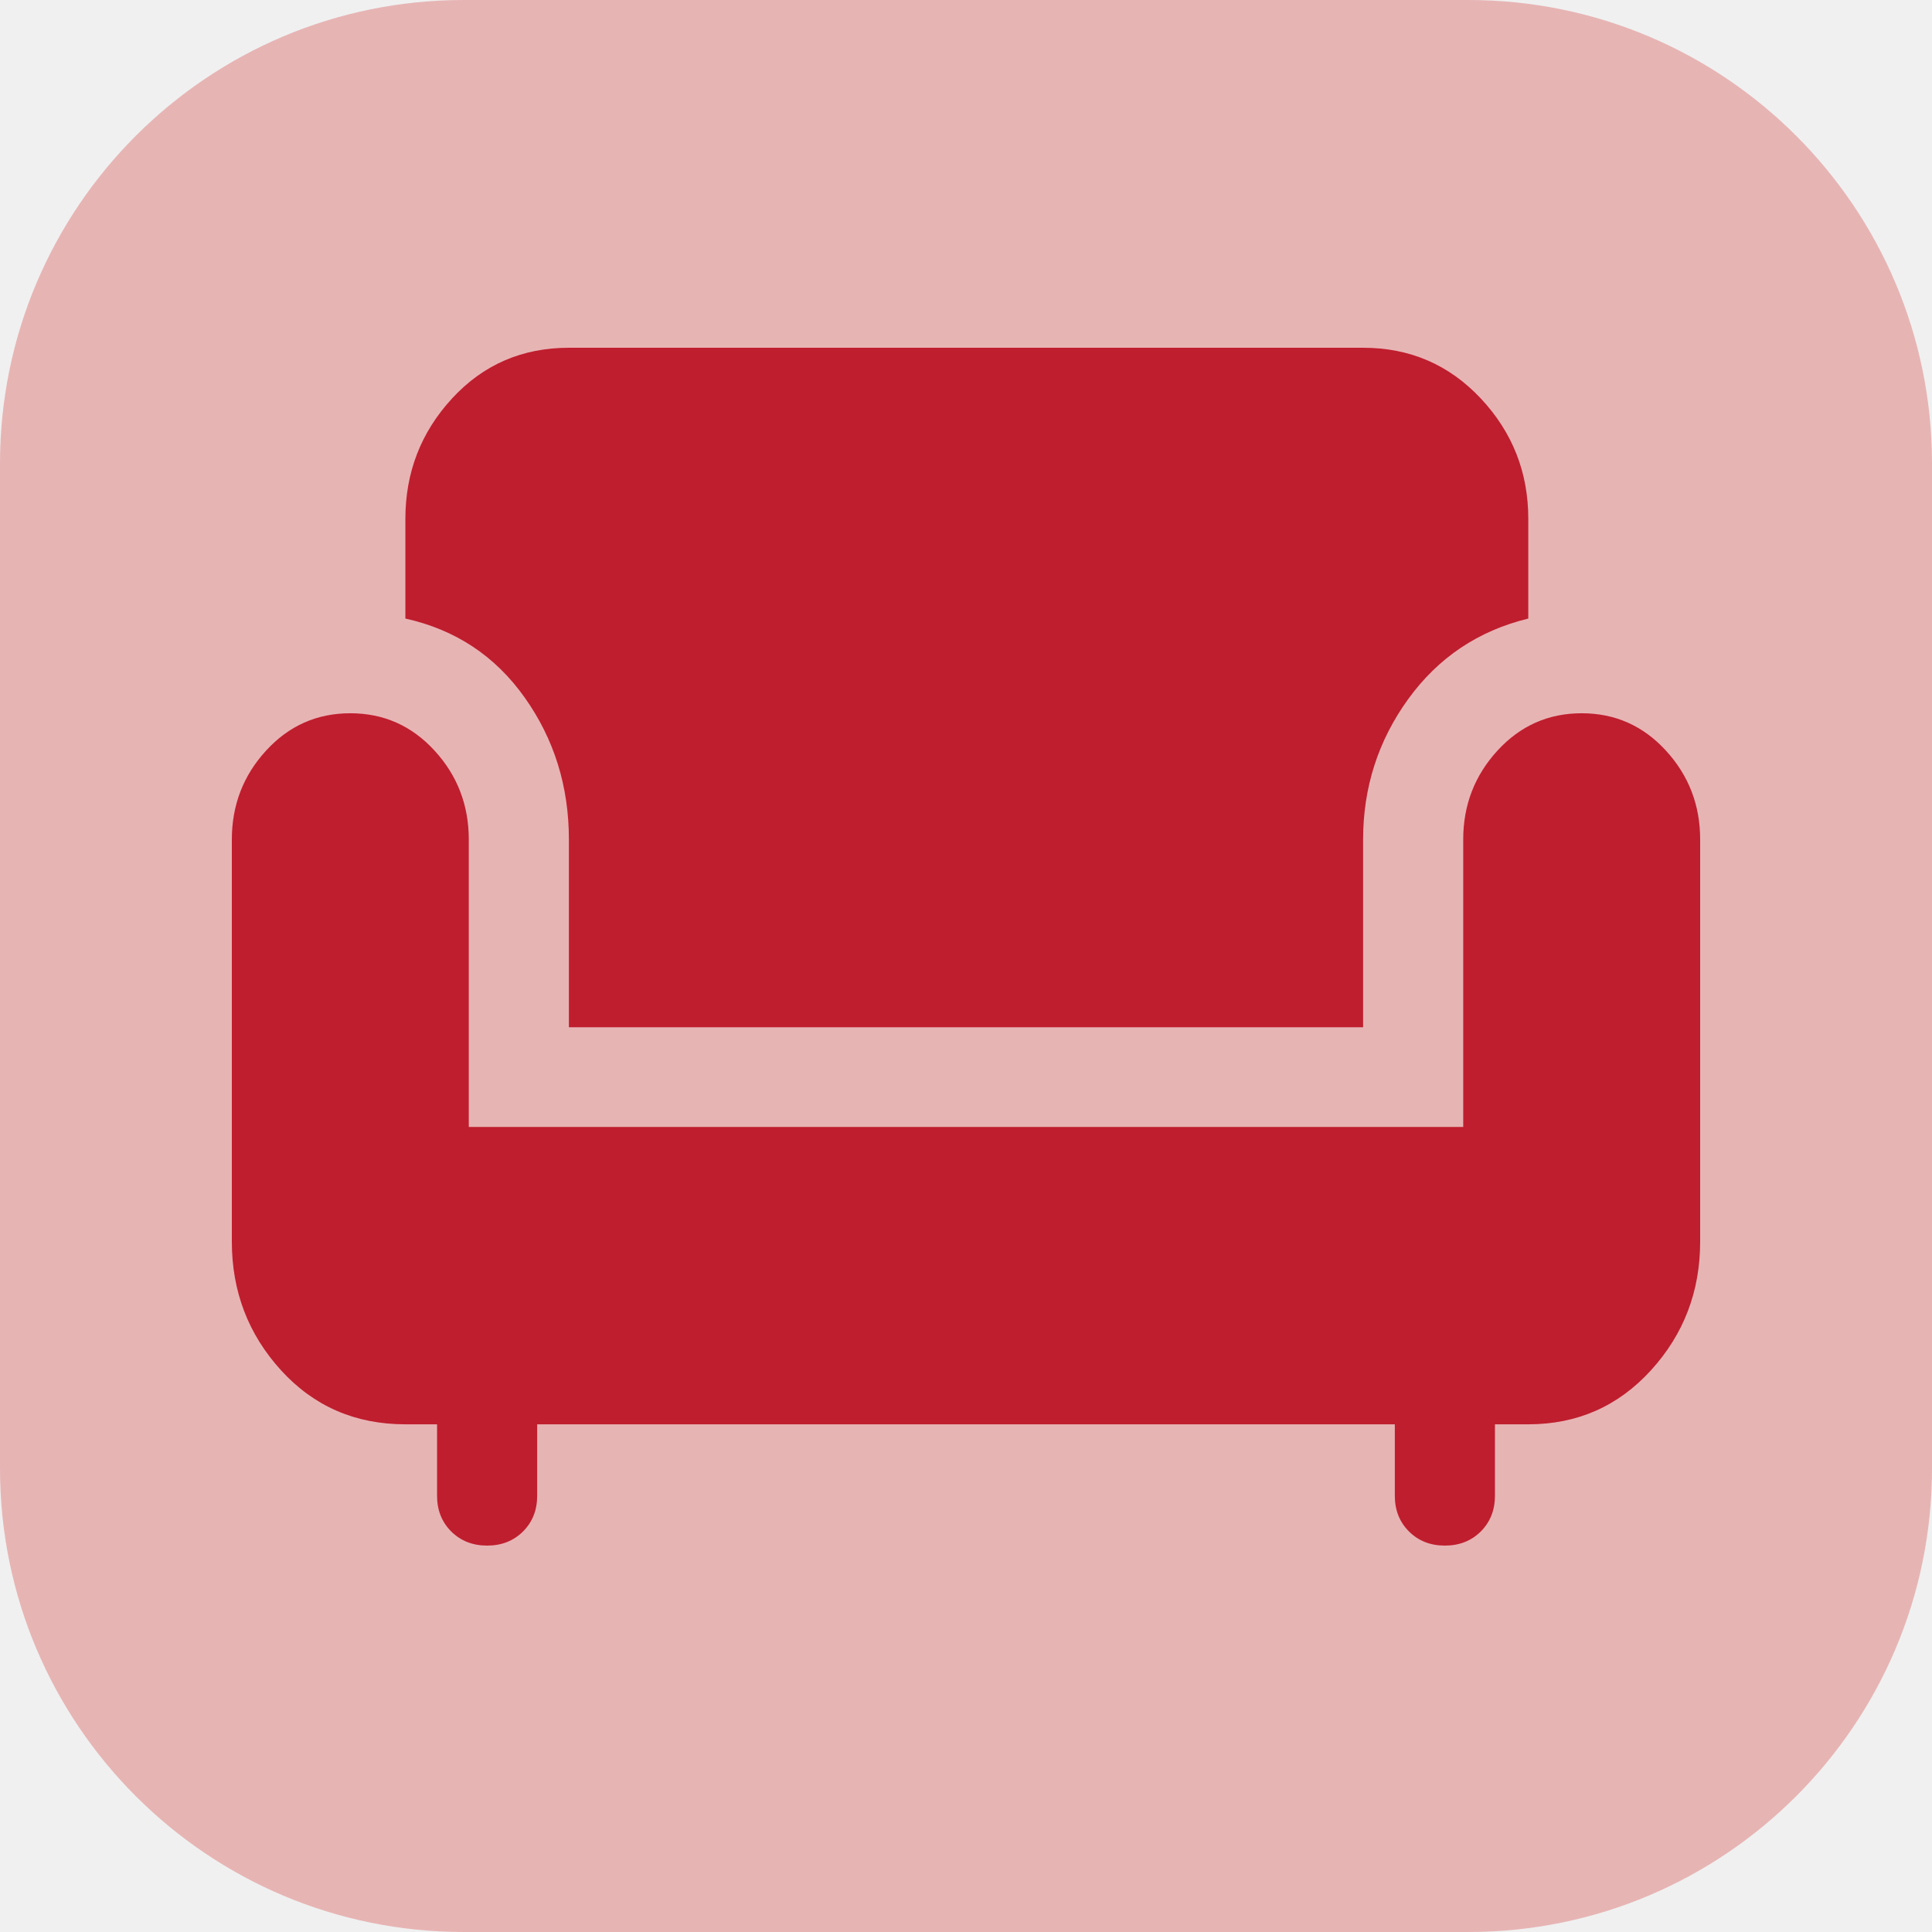
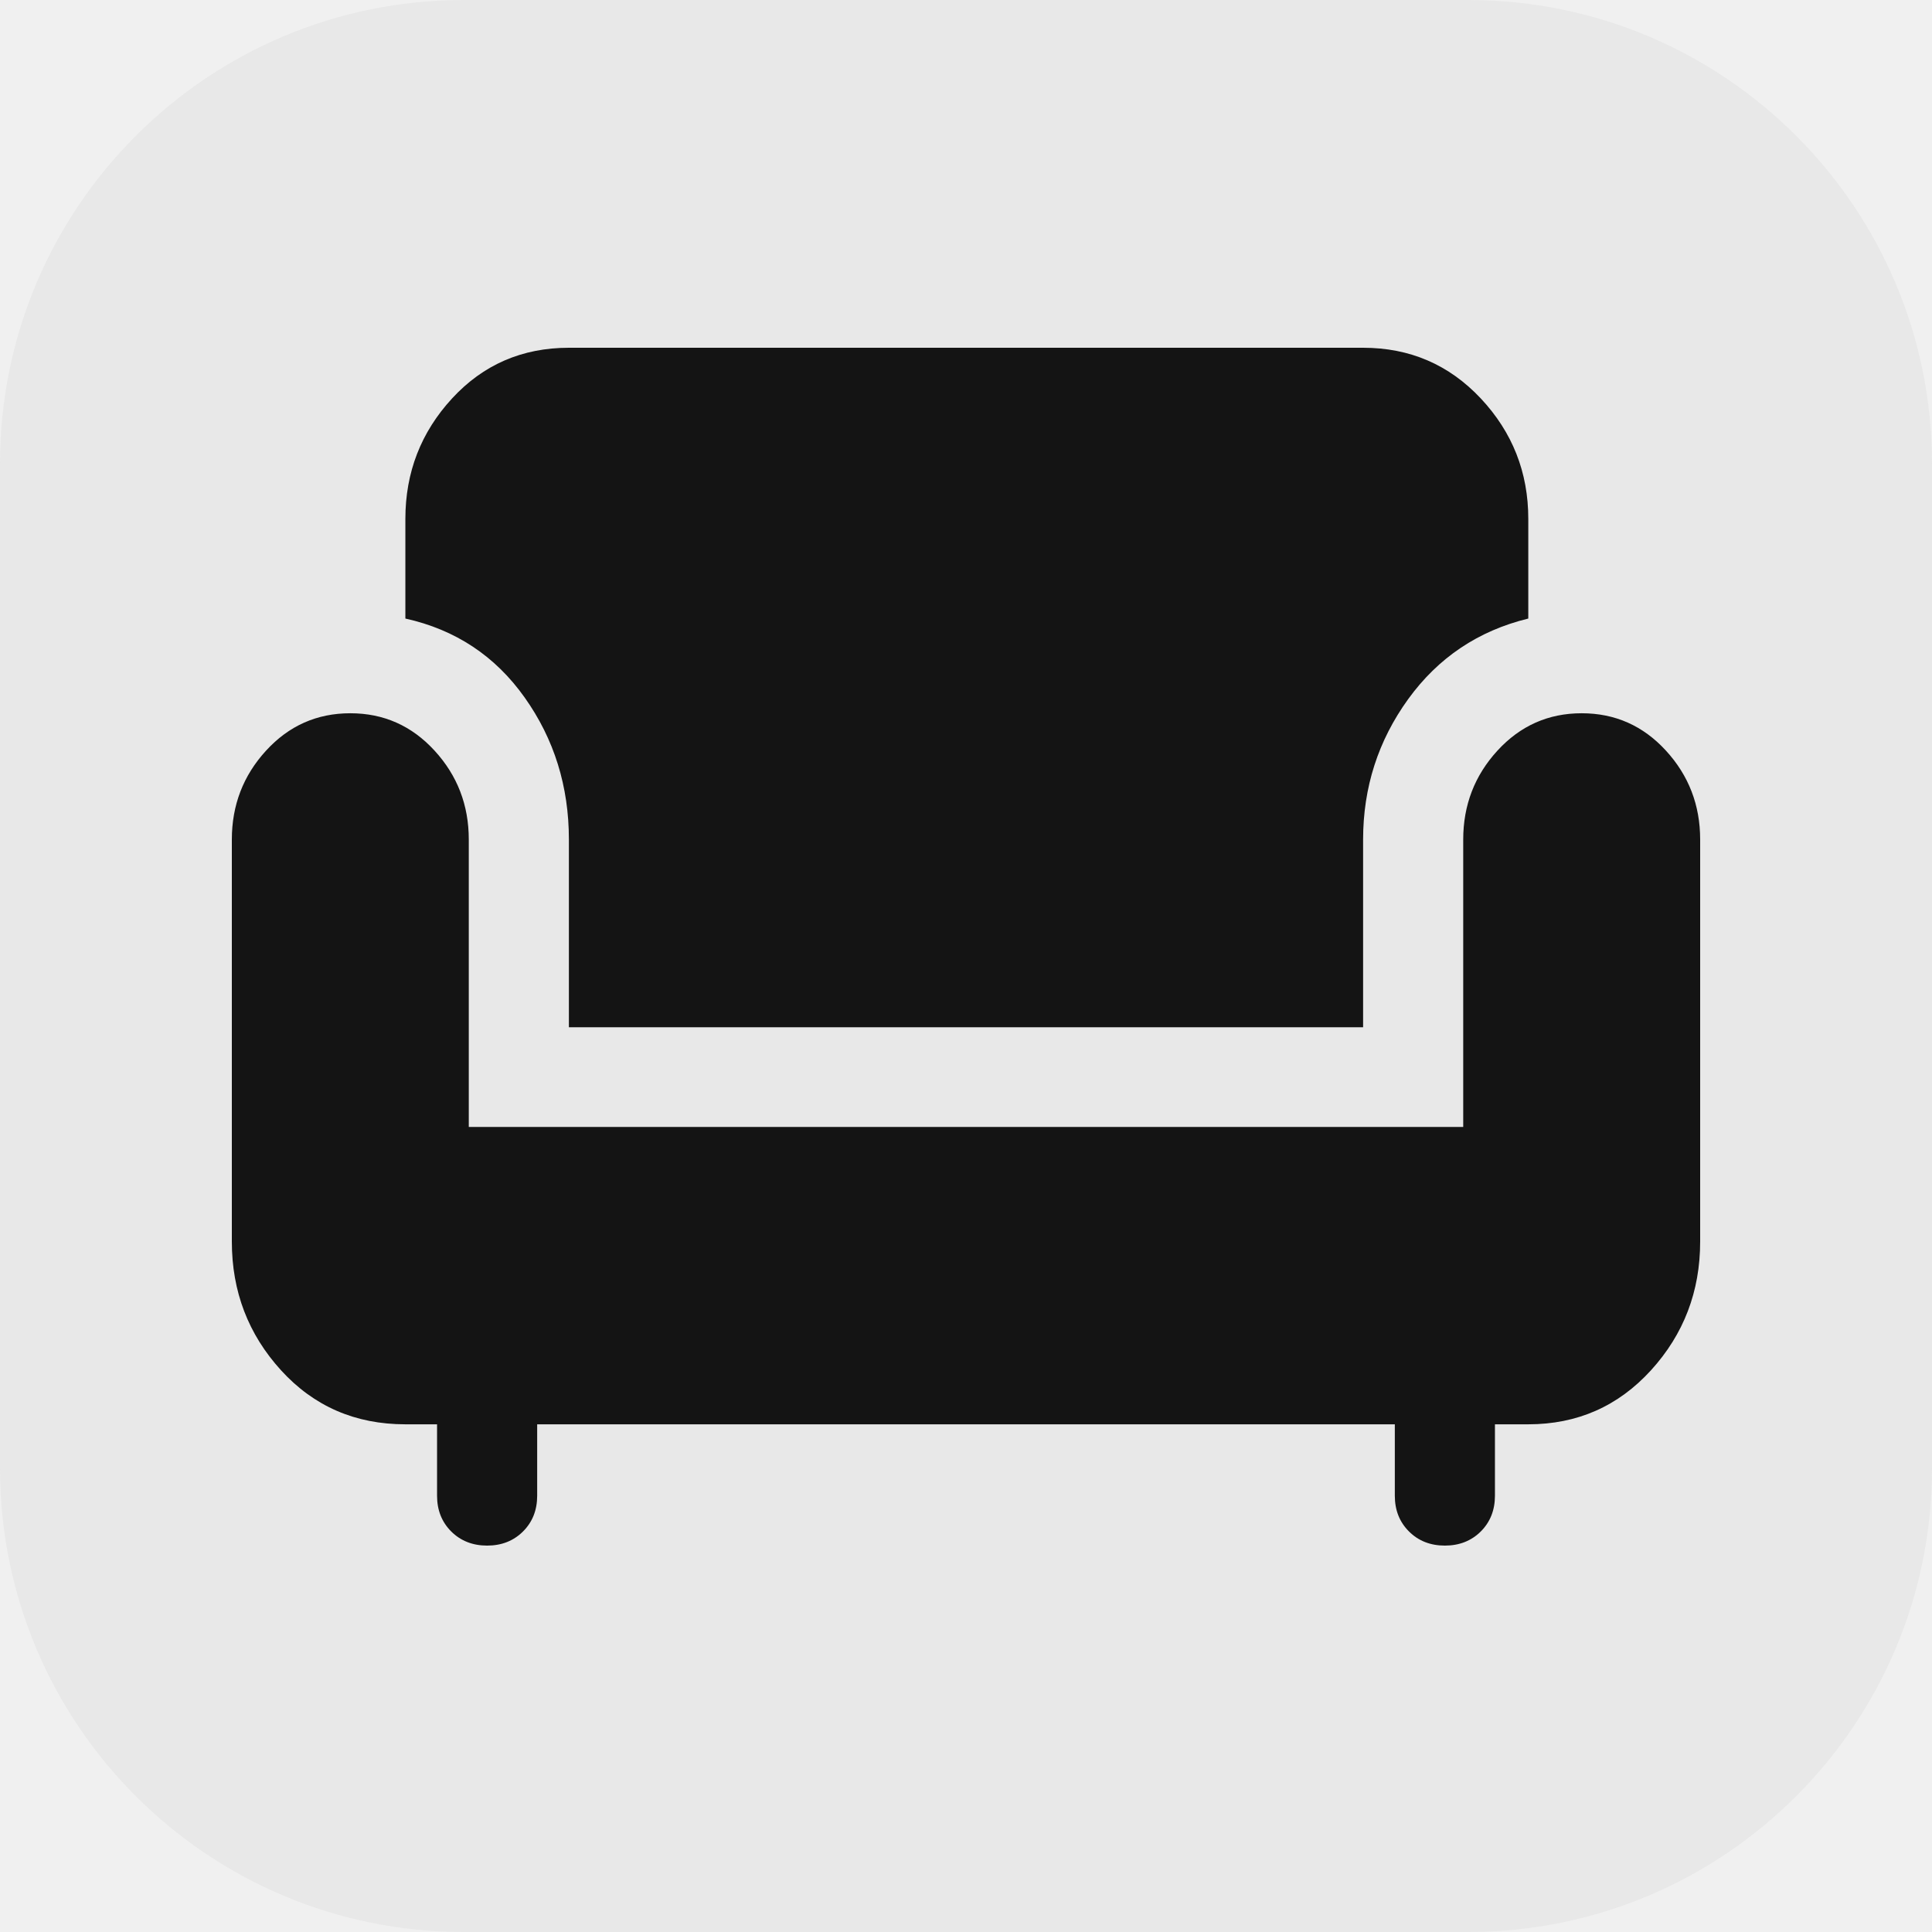
<svg xmlns="http://www.w3.org/2000/svg" width="50" height="50" viewBox="0 0 50 50" fill="none">
-   <g clip-path="url(#clip0_360_10)">
-     <path opacity="0.5" d="M-2.51444e-08 12C-1.12576e-08 5.373 5.373 1.12575e-08 12 2.51444e-08L38 7.96241e-08C44.627 9.35109e-08 50 5.373 50 12L50 38C50 44.627 44.627 50 38 50L12 50C5.373 50 -9.35109e-08 44.627 -7.96241e-08 38L-2.51444e-08 12Z" fill="#DD7777" />
-     <path d="M12.607 40C12.233 40 11.923 39.878 11.678 39.635C11.434 39.391 11.311 39.083 11.311 38.71V36.861H10.491C9.195 36.861 8.123 36.395 7.274 35.464C6.425 34.532 6 33.422 6 32.132V21.727C6 20.838 6.295 20.071 6.885 19.427C7.475 18.782 8.202 18.459 9.066 18.459C9.93 18.459 10.656 18.782 11.247 19.427C11.837 20.071 12.132 20.838 12.132 21.727V29.165H37.868V21.727C37.868 20.838 38.163 20.071 38.753 19.427C39.344 18.782 40.071 18.459 40.934 18.459C41.798 18.459 42.525 18.782 43.115 19.427C43.705 20.071 44 20.838 44 21.727V32.132C44 33.422 43.575 34.532 42.726 35.464C41.877 36.395 40.819 36.861 39.552 36.861H38.689V38.71C38.689 39.083 38.566 39.391 38.322 39.635C38.077 39.878 37.767 40 37.393 40C37.019 40 36.709 39.878 36.465 39.635C36.22 39.391 36.098 39.083 36.098 38.71V36.861H13.902V38.71C13.902 39.083 13.78 39.391 13.535 39.635C13.29 39.878 12.981 40 12.607 40ZM14.723 26.585V21.727C14.723 20.351 14.341 19.125 13.578 18.051C12.816 16.976 11.786 16.295 10.491 16.008V13.429C10.491 12.225 10.894 11.186 11.7 10.311C12.506 9.437 13.514 9 14.723 9H35.277C36.486 9 37.501 9.437 38.322 10.311C39.142 11.186 39.552 12.225 39.552 13.429V16.008C38.257 16.324 37.221 17.019 36.443 18.094C35.666 19.169 35.277 20.38 35.277 21.727V26.585H14.723Z" fill="#BF1E2E" />
+   <g clip-path="url(#clip0_390_14)">
+     <path opacity="0.5" d="M-2.51444e-08 12C-1.12576e-08 5.373 5.373 1.12575e-08 12 2.51444e-08L38 7.96241e-08C44.627 9.35109e-08 50 5.373 50 12L50 38C50 44.627 44.627 50 38 50L12 50C5.373 50 -9.35109e-08 44.627 -7.96241e-08 38L-2.51444e-08 12Z" fill="#E0E0E0" />
+     <path d="M12.607 40C12.233 40 11.923 39.878 11.678 39.635C11.434 39.391 11.311 39.083 11.311 38.71V36.861H10.491C9.195 36.861 8.123 36.395 7.274 35.464C6.425 34.532 6 33.422 6 32.132V21.727C6 20.838 6.295 20.071 6.885 19.427C7.475 18.782 8.202 18.459 9.066 18.459C9.93 18.459 10.656 18.782 11.247 19.427C11.837 20.071 12.132 20.838 12.132 21.727V29.165H37.868V21.727C37.868 20.838 38.163 20.071 38.753 19.427C39.344 18.782 40.071 18.459 40.934 18.459C41.798 18.459 42.525 18.782 43.115 19.427C43.705 20.071 44 20.838 44 21.727V32.132C44 33.422 43.575 34.532 42.726 35.464C41.877 36.395 40.819 36.861 39.552 36.861H38.689V38.71C38.689 39.083 38.566 39.391 38.322 39.635C38.077 39.878 37.767 40 37.393 40C37.019 40 36.709 39.878 36.465 39.635C36.22 39.391 36.098 39.083 36.098 38.71V36.861H13.902V38.71C13.902 39.083 13.78 39.391 13.535 39.635C13.29 39.878 12.981 40 12.607 40ZM14.723 26.585V21.727C14.723 20.351 14.341 19.125 13.578 18.051C12.816 16.976 11.786 16.295 10.491 16.008V13.429C10.491 12.225 10.894 11.186 11.7 10.311C12.506 9.437 13.514 9 14.723 9H35.277C36.486 9 37.501 9.437 38.322 10.311C39.142 11.186 39.552 12.225 39.552 13.429V16.008C38.257 16.324 37.221 17.019 36.443 18.094C35.666 19.169 35.277 20.38 35.277 21.727V26.585H14.723Z" fill="#141414" />
  </g>
  <defs>
-     <clipPath id="clip0_360_10">
+     <clipPath id="clip0_390_14">
      <rect width="50" height="50" fill="white" />
    </clipPath>
  </defs>
</svg>
